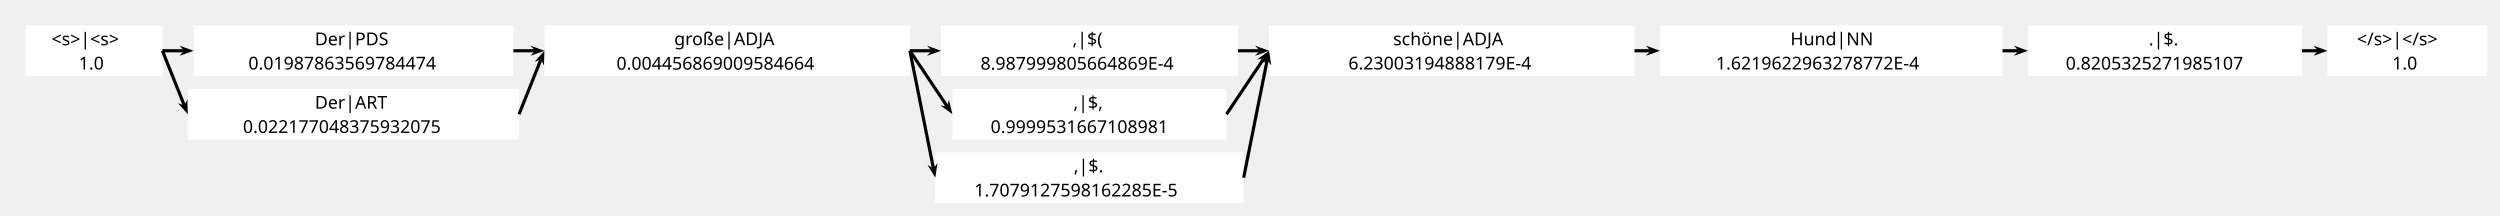
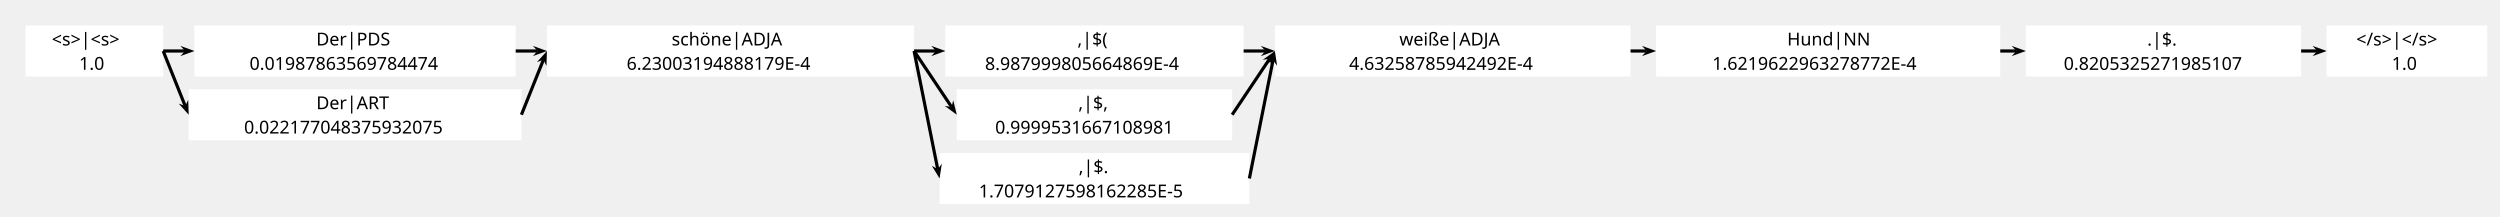
- <svg xmlns="http://www.w3.org/2000/svg" xmlns:xlink="http://www.w3.org/1999/xlink" version="1.2" width="1970.0" height="170.0">
+ <svg xmlns="http://www.w3.org/2000/svg" xmlns:xlink="http://www.w3.org/1999/xlink" version="1.2" width="1961.0" height="170.0">
  <defs>
    <symbol id="sharp" class="marker-def sharp-arrow-marker" style="overflow:visible;">
      <path d="M 0 0 L -3.667 4.0 L 7.333 0 L -3.667 -4.0 z" />
    </symbol>
  </defs>
  <g data-dali-layout-tag="matrix" transform="translate(20.0 20.0)">
    <g data-dali-layout-tag="align">
      <rect x="0" y="0" width="108" height="40" id="&amp;lts&gt;|&amp;lts&gt;" stroke-width="3" fill="white" />
      <g data-dali-layout-tag="stack" transform="translate(20.61328 15.67838)">
        <text font-family="Verdana" font-size="14">&lt;s&gt;|&lt;s&gt;</text>
        <text font-family="Verdana" font-size="14" transform="translate(21.45003 19.06575)">1.0</text>
      </g>
    </g>
    <g data-dali-layout-tag="align" transform="translate(132.5 0.0)">
      <rect x="0" y="0" width="252" height="40" id="Der|PDS" stroke-width="3" fill="white" />
      <g data-dali-layout-tag="stack" transform="translate(95.59034 15.6556)">
        <text font-family="Verdana" font-size="14">Der|PDS</text>
        <text font-family="Verdana" font-size="14" transform="translate(-52.3724 19.0931)">0.01987863569784474</text>
      </g>
    </g>
    <g data-dali-layout-tag="align" transform="translate(409.0 0.0)">
-       <rect x="0" y="0" width="288" height="40" id="große|ADJA" stroke-width="3" fill="white" />
-       <g data-dali-layout-tag="stack" transform="translate(102.2871 15.58268)">
-         <text font-family="Verdana" font-size="14">große|ADJA</text>
-         <text font-family="Verdana" font-size="14" transform="translate(-45.51937 19.30729)">0.004456869009584664</text>
+       <rect x="0" y="0" width="288" height="40" id="schöne|ADJA" stroke-width="3" fill="white" />
+       <g data-dali-layout-tag="stack" transform="translate(97.81641 15.6556)">
+         <text font-family="Verdana" font-size="14">schöne|ADJA</text>
+         <text font-family="Verdana" font-size="14" transform="translate(-35.30306 19.0931)">6.23003194888179E-4</text>
      </g>
    </g>
    <g data-dali-layout-tag="align" transform="translate(721.5 0.0)">
      <rect x="0" y="0" width="234" height="40" id="&amp;coma|$&amp;leftbr" stroke-width="3" fill="white" />
      <g data-dali-layout-tag="stack" transform="translate(103.6437 15.6556)">
        <text font-family="Verdana" font-size="14">,|$(</text>
        <text font-family="Verdana" font-size="14" transform="translate(-72.52816 19.22982)">8.987999805664869E-4</text>
      </g>
    </g>
    <g data-dali-layout-tag="align" transform="translate(980.0 0.0)">
-       <rect x="0" y="0" width="288" height="40" id="schöne|ADJA" stroke-width="3" fill="white" />
-       <g data-dali-layout-tag="stack" transform="translate(97.81641 15.6556)">
-         <text font-family="Verdana" font-size="14">schöne|ADJA</text>
-         <text font-family="Verdana" font-size="14" transform="translate(-35.30306 19.0931)">6.23003194888179E-4</text>
+       <rect x="0" y="0" width="279" height="40" id="weiße|ADJA" stroke-width="3" fill="white" />
+       <g data-dali-layout-tag="stack" transform="translate(97.64014 15.68978)">
+         <text font-family="Verdana" font-size="14">weiße|ADJA</text>
+         <text font-family="Verdana" font-size="14" transform="translate(-39.42171 19.0931)">4.63258785942492E-4</text>
      </g>
    </g>
-     <g data-dali-layout-tag="align" transform="translate(1288.0 0.0)">
+     <g data-dali-layout-tag="align" transform="translate(1279.0 0.0)">
      <rect x="0" y="0" width="270" height="40" id="Hund|NN" stroke-width="3" fill="white" />
      <g data-dali-layout-tag="stack" transform="translate(102.854 15.6556)">
        <text font-family="Verdana" font-size="14">Hund|NN</text>
        <text font-family="Verdana" font-size="14" transform="translate(-58.72184 19.0931)">1.6219622963278772E-4</text>
      </g>
    </g>
-     <g data-dali-layout-tag="align" transform="translate(1578.0 0.0)">
+     <g data-dali-layout-tag="align" transform="translate(1569.0 0.0)">
      <rect x="0" y="0" width="216" height="40" id="&amp;dot|$&amp;dot" stroke-width="3" fill="white" />
      <g data-dali-layout-tag="stack" transform="translate(95.27718 15.72396)">
        <text font-family="Verdana" font-size="14">.|$.</text>
        <text font-family="Verdana" font-size="14" transform="translate(-65.50651 19.0931)">0.8205325271985107</text>
      </g>
    </g>
-     <g data-dali-layout-tag="align" transform="translate(1814.0 0.0)">
+     <g data-dali-layout-tag="align" transform="translate(1805.0 0.0)">
      <rect x="0" y="0" width="126" height="40" id="ltSs&gt;|ltSs&gt;" stroke-width="3" fill="white" />
      <g data-dali-layout-tag="stack" transform="translate(23.25586 15.67838)">
        <text font-family="Verdana" font-size="14">&lt;/s&gt;|&lt;/s&gt;</text>
        <text font-family="Verdana" font-size="14" transform="translate(27.80745 19.06575)">1.0</text>
      </g>
    </g>
    <g data-dali-layout-tag="align" transform="translate(128.0 50.0)">
      <rect x="0" y="0" width="261" height="40" id="Der|ART" stroke-width="3" fill="white" />
      <g data-dali-layout-tag="stack" transform="translate(100.1211 15.6556)">
        <text font-family="Verdana" font-size="14">Der|ART</text>
        <text font-family="Verdana" font-size="14" transform="translate(-56.69613 19.0931)">0.022177048375932075</text>
      </g>
    </g>
    <g data-dali-layout-tag="align" transform="translate(730.5 50.0)">
      <rect x="0" y="0" width="216" height="40" id="&amp;coma|$&amp;coma" stroke-width="3" fill="white" />
      <g data-dali-layout-tag="stack" transform="translate(95.35465 15.72396)">
        <text font-family="Verdana" font-size="14">,|$,</text>
        <text font-family="Verdana" font-size="14" transform="translate(-65.27865 19.0931)">0.9999531667108981</text>
      </g>
    </g>
    <g data-dali-layout-tag="align" transform="translate(717.0 100.0)">
      <rect x="0" y="0" width="243" height="40" id="&amp;coma|$&amp;dot" stroke-width="3" fill="white" />
      <g data-dali-layout-tag="stack" transform="translate(109.1395 15.72396)">
        <text font-family="Verdana" font-size="14">,|$.</text>
        <text font-family="Verdana" font-size="14" transform="translate(-78.3501 19.0931)">1.7079127598162285E-5</text>
      </g>
    </g>
  </g>
  <g data-dali-layout-tag="connect">
    <g>
      <polyline points="128.0,40.0 145.167,40.0" class="connector" stroke="black" stroke-width="2.5" />
      <use xlink:href="#sharp" class="marker marker-end" transform="translate(145.1667 40.0) rotate(0.0)" />
    </g>
  </g>
  <g data-dali-layout-tag="connect">
    <g>
      <polyline points="128.0,40.0 145.276,83.191" class="connector" stroke="black" stroke-width="2.5" />
      <use xlink:href="#sharp" class="marker marker-end" transform="translate(145.2765 83.19117) rotate(68.19859)" />
    </g>
  </g>
  <g data-dali-layout-tag="connect">
    <g>
      <polyline points="409.0,90.0 426.276,46.809" class="connector" stroke="black" stroke-width="2.5" />
      <use xlink:href="#sharp" class="marker marker-end" transform="translate(426.2765 46.80883) rotate(-68.19859)" />
    </g>
  </g>
  <g data-dali-layout-tag="connect">
    <g>
      <polyline points="404.5,40.0 421.667,40.0" class="connector" stroke="black" stroke-width="2.5" />
      <use xlink:href="#sharp" class="marker marker-end" transform="translate(421.6667 40.0) rotate(0.0)" />
    </g>
  </g>
  <g data-dali-layout-tag="connect">
    <g>
      <polyline points="717.0,40.0 734.167,40.0" class="connector" stroke="black" stroke-width="2.5" />
      <use xlink:href="#sharp" class="marker marker-end" transform="translate(734.1667 40.0) rotate(0.0)" />
    </g>
  </g>
  <g data-dali-layout-tag="connect">
    <g>
      <polyline points="717.0,40.0 746.418,83.908" class="connector" stroke="black" stroke-width="2.5" />
      <use xlink:href="#sharp" class="marker marker-end" transform="translate(746.4182 83.90769) rotate(56.17791)" />
    </g>
  </g>
  <g data-dali-layout-tag="connect">
    <g>
      <polyline points="717.0,40.0 735.562,132.809" class="connector" stroke="black" stroke-width="2.5" />
      <use xlink:href="#sharp" class="marker marker-end" transform="translate(735.5618 132.8091) rotate(78.69007)" />
    </g>
  </g>
  <g data-dali-layout-tag="connect">
    <g>
      <polyline points="980.0,140.0 998.562,47.191" class="connector" stroke="black" stroke-width="2.5" />
      <use xlink:href="#sharp" class="marker marker-end" transform="translate(998.5618 47.19093) rotate(-78.69007)" />
    </g>
  </g>
  <g data-dali-layout-tag="connect">
    <g>
      <polyline points="966.5,90.0 995.918,46.092" class="connector" stroke="black" stroke-width="2.5" />
      <use xlink:href="#sharp" class="marker marker-end" transform="translate(995.9182 46.09231) rotate(-56.17791)" />
    </g>
  </g>
  <g data-dali-layout-tag="connect">
    <g>
      <polyline points="975.5,40.0 992.667,40.0" class="connector" stroke="black" stroke-width="2.5" />
      <use xlink:href="#sharp" class="marker marker-end" transform="translate(992.6667 40.0) rotate(0.0)" />
    </g>
  </g>
  <g data-dali-layout-tag="connect">
    <g>
-       <polyline points="1288.0,40.0 1300.667,40.0" class="connector" stroke="black" stroke-width="2.5" />
-       <use xlink:href="#sharp" class="marker marker-end" transform="translate(1300.667 40.0) rotate(0.0)" />
+       <polyline points="1279.0,40.0 1291.667,40.0" class="connector" stroke="black" stroke-width="2.5" />
+       <use xlink:href="#sharp" class="marker marker-end" transform="translate(1291.667 40.0) rotate(0.0)" />
    </g>
  </g>
  <g data-dali-layout-tag="connect">
    <g>
-       <polyline points="1578.0,40.0 1590.667,40.0" class="connector" stroke="black" stroke-width="2.5" />
-       <use xlink:href="#sharp" class="marker marker-end" transform="translate(1590.667 40.0) rotate(0.0)" />
+       <polyline points="1569.0,40.0 1581.667,40.0" class="connector" stroke="black" stroke-width="2.5" />
+       <use xlink:href="#sharp" class="marker marker-end" transform="translate(1581.667 40.0) rotate(0.0)" />
    </g>
  </g>
  <g data-dali-layout-tag="connect">
    <g>
-       <polyline points="1814.0,40.0 1826.667,40.0" class="connector" stroke="black" stroke-width="2.5" />
-       <use xlink:href="#sharp" class="marker marker-end" transform="translate(1826.667 40.0) rotate(0.0)" />
+       <polyline points="1805.0,40.0 1817.667,40.0" class="connector" stroke="black" stroke-width="2.5" />
+       <use xlink:href="#sharp" class="marker marker-end" transform="translate(1817.667 40.0) rotate(0.0)" />
    </g>
  </g>
</svg>
